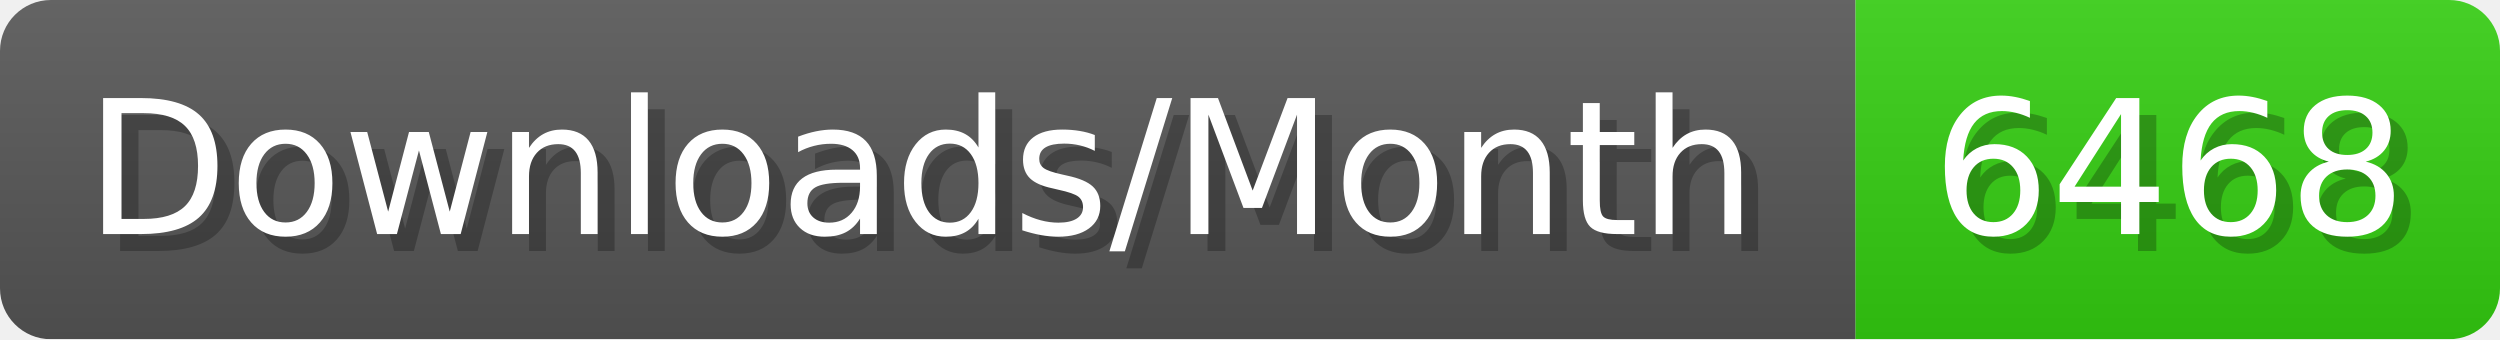
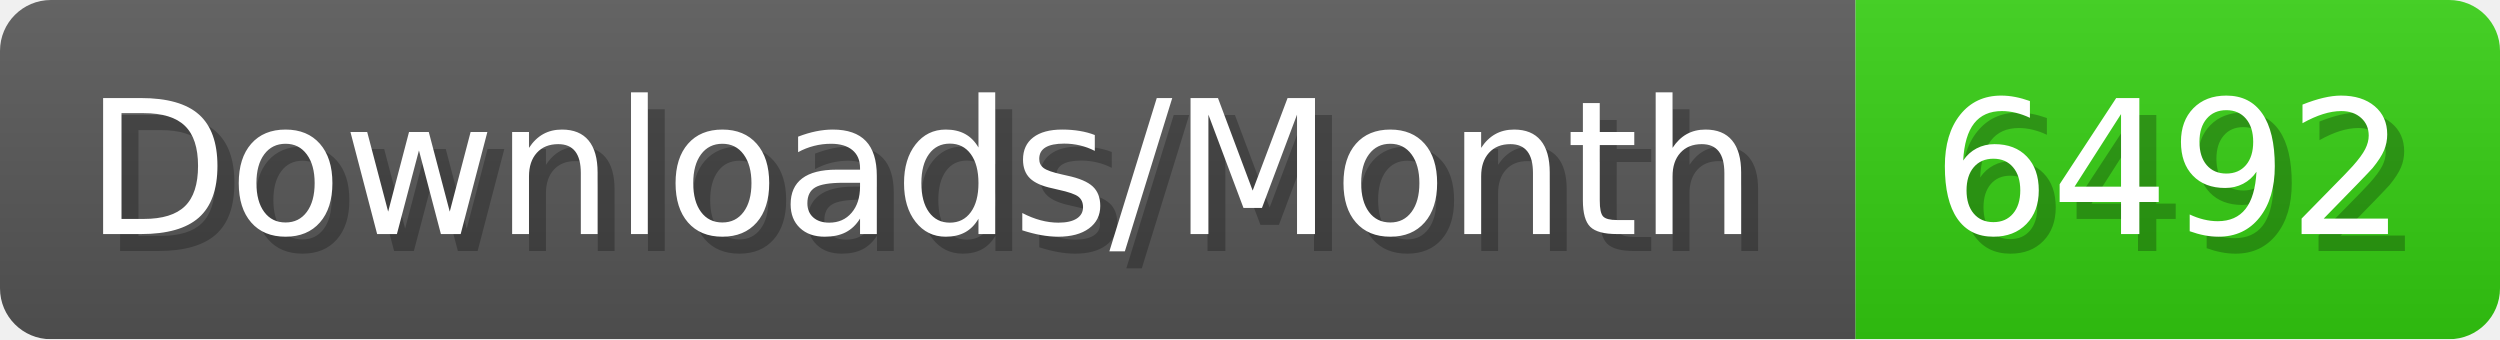
- <svg xmlns="http://www.w3.org/2000/svg" width="147.4" height="20" viewBox="0 0 1474 200" role="img" aria-label="Downloads/Month: 6468">
+ <svg xmlns="http://www.w3.org/2000/svg" width="147.4" height="20" viewBox="0 0 1474 200" role="img" aria-label="Downloads/Month: 6492">
  <linearGradient id="YlXUI" x2="0" y2="100%">
    <stop offset="0" stop-opacity=".1" stop-color="#EEE" />
    <stop offset="1" stop-opacity=".1" />
  </linearGradient>
  <mask id="JHhop">
    <rect width="1474" height="200" rx="30" fill="#FFF" />
  </mask>
  <g mask="url(#JHhop)">
    <rect width="1094" height="200" fill="#555" />
    <rect width="380" height="200" fill="#3C1" x="1094" />
    <rect width="1474" height="200" fill="url(#YlXUI)" />
  </g>
  <g aria-hidden="true" fill="#fff" text-anchor="start" font-family="Verdana,DejaVu Sans,sans-serif" font-size="110">
    <text x="60" y="148" textLength="994" fill="#000" opacity="0.25">Downloads/Month</text>
    <text x="50" y="138" textLength="994">Downloads/Month</text>
-     <text x="1149" y="148" textLength="280" fill="#000" opacity="0.25">6468</text>
-     <text x="1139" y="138" textLength="280">6468</text>
+     <text x="1149" y="148" textLength="280" fill="#000" opacity="0.25">6492</text>
+     <text x="1139" y="138" textLength="280">6492</text>
  </g>
</svg>
